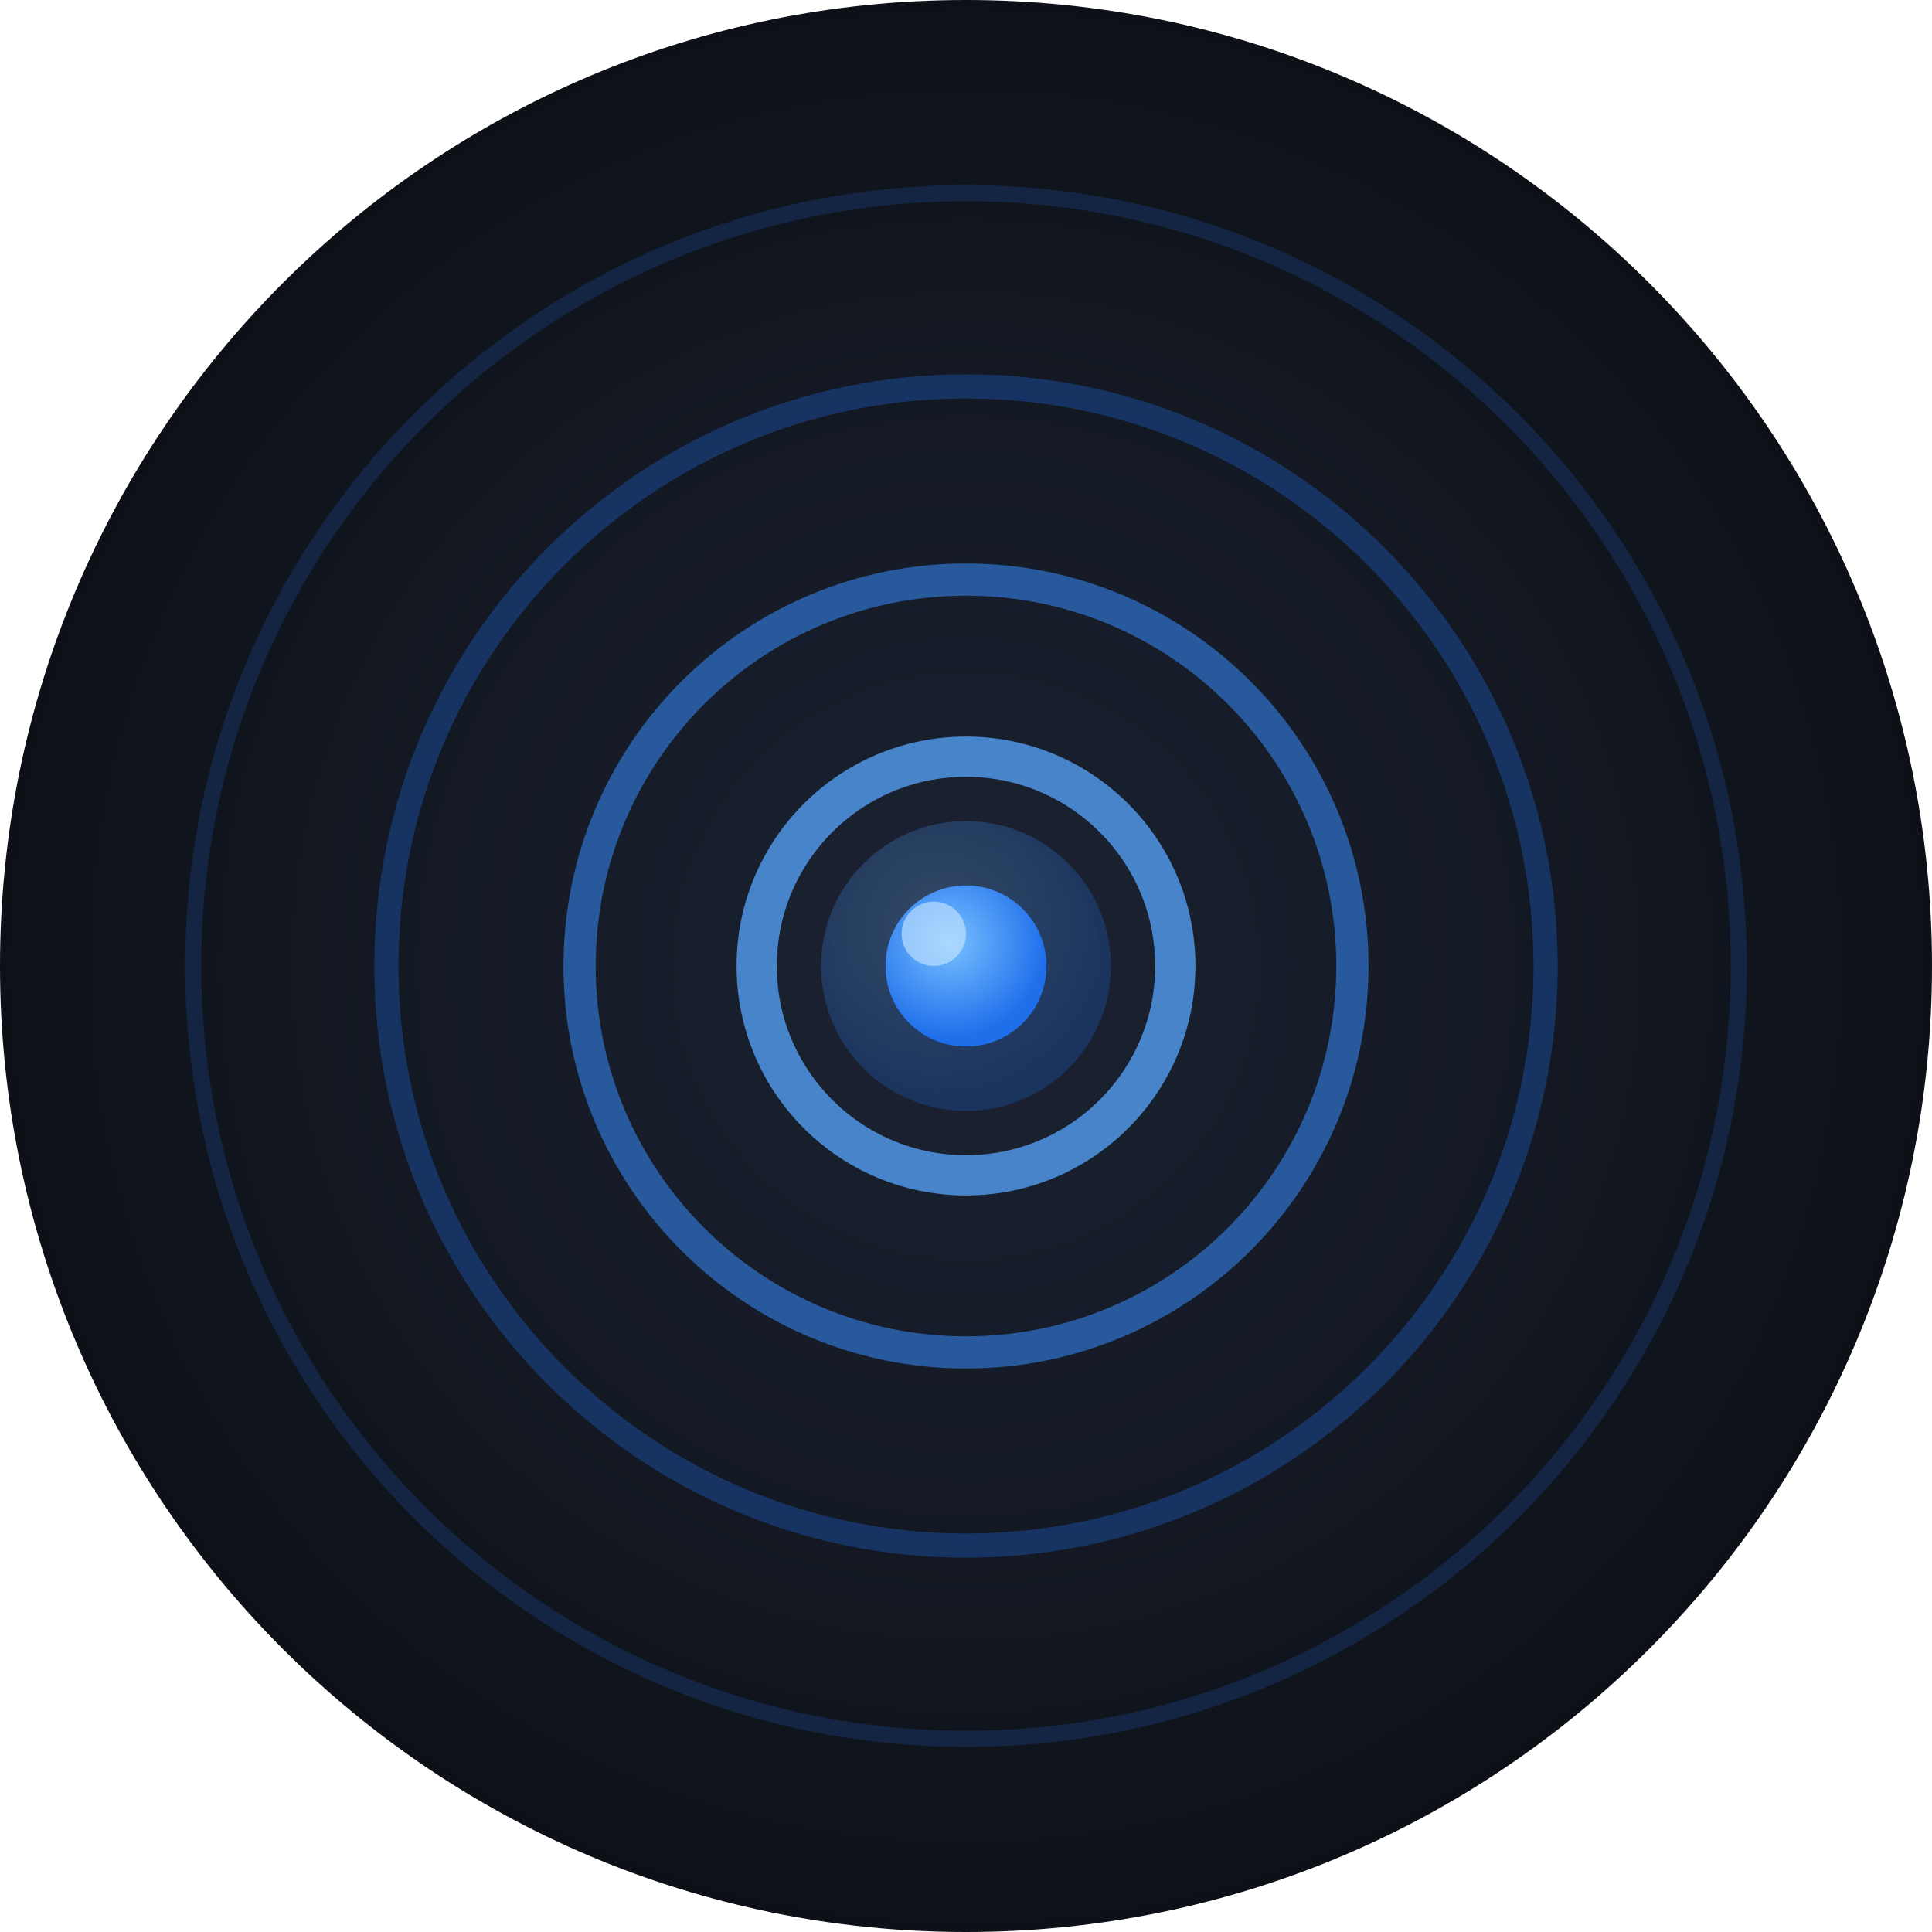
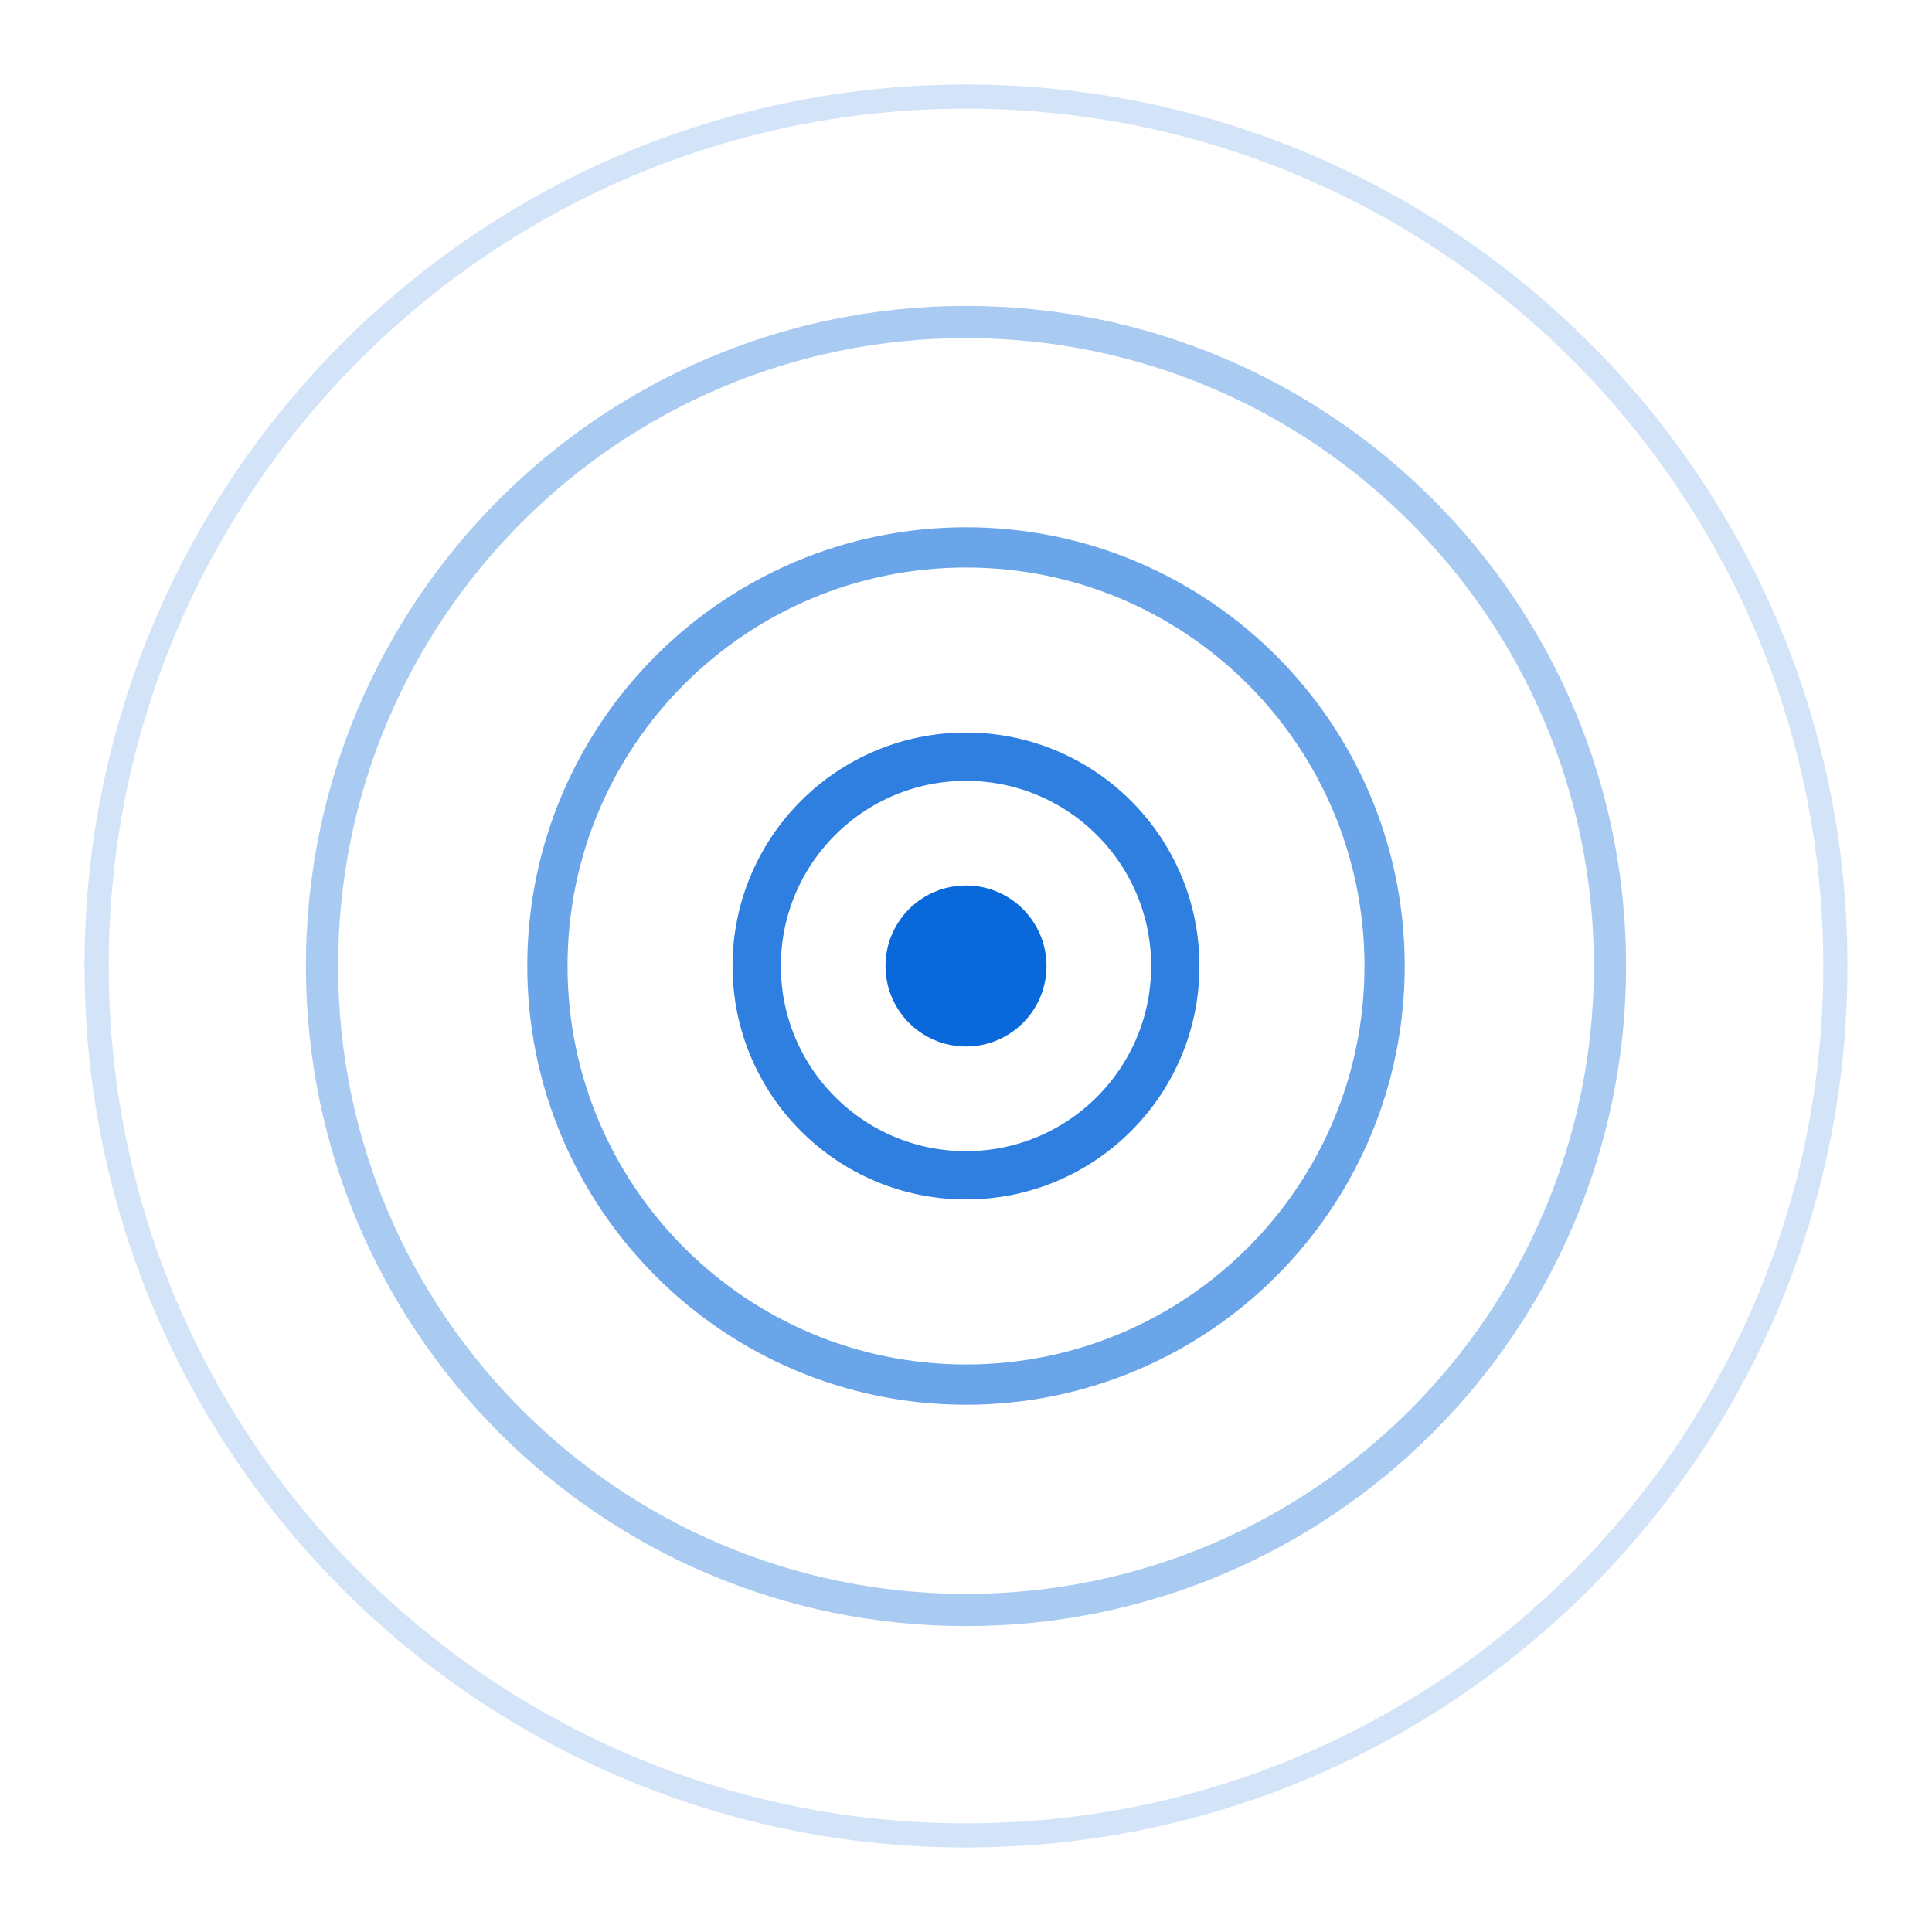
<svg xmlns="http://www.w3.org/2000/svg" width="120" height="120" viewBox="0 0 120 120">
-   <defs>
-     <clipPath id="circle-clip">
-       <circle cx="60" cy="60" r="60" />
-     </clipPath>
-     <radialGradient id="bg-grad" cx="50%" cy="50%" r="50%">
-       <stop offset="0%" stop-color="#1c2333" />
-       <stop offset="100%" stop-color="#0d1117" />
-     </radialGradient>
-     <radialGradient id="dot-grad" cx="40%" cy="35%" r="60%">
-       <stop offset="0%" stop-color="#79c0ff" />
-       <stop offset="100%" stop-color="#1f6feb" />
-     </radialGradient>
-   </defs>
-   <circle cx="60" cy="60" r="60" fill="url(#bg-grad)" />
-   <g clip-path="url(#circle-clip)">
-     <circle cx="60" cy="60" r="48" fill="none" stroke="#1f6feb" stroke-width="1" opacity="0.18" />
-     <circle cx="60" cy="60" r="36" fill="none" stroke="#1f6feb" stroke-width="1.5" opacity="0.32" />
-     <circle cx="60" cy="60" r="24" fill="none" stroke="#388bfd" stroke-width="2" opacity="0.55" />
-     <circle cx="60" cy="60" r="13" fill="none" stroke="#58a6ff" stroke-width="2.5" opacity="0.75" />
-   </g>
-   <circle cx="60" cy="60" r="9" fill="url(#dot-grad)" opacity="0.25" />
-   <circle cx="60" cy="60" r="5" fill="url(#dot-grad)" />
-   <circle cx="58" cy="58" r="2" fill="#cae8ff" opacity="0.6" />
+   <circle cx="60" cy="60" r="54" fill="none" stroke="#0969da" stroke-width="1.5" opacity="0.18" />
+   <circle cx="60" cy="60" r="40" fill="none" stroke="#0969da" stroke-width="2" opacity="0.35" />
+   <circle cx="60" cy="60" r="26" fill="none" stroke="#0969da" stroke-width="2.5" opacity="0.60" />
+   <circle cx="60" cy="60" r="13" fill="none" stroke="#0969da" stroke-width="3" opacity="0.85" />
+   <circle cx="60" cy="60" r="5" fill="#0969da" />
</svg>
